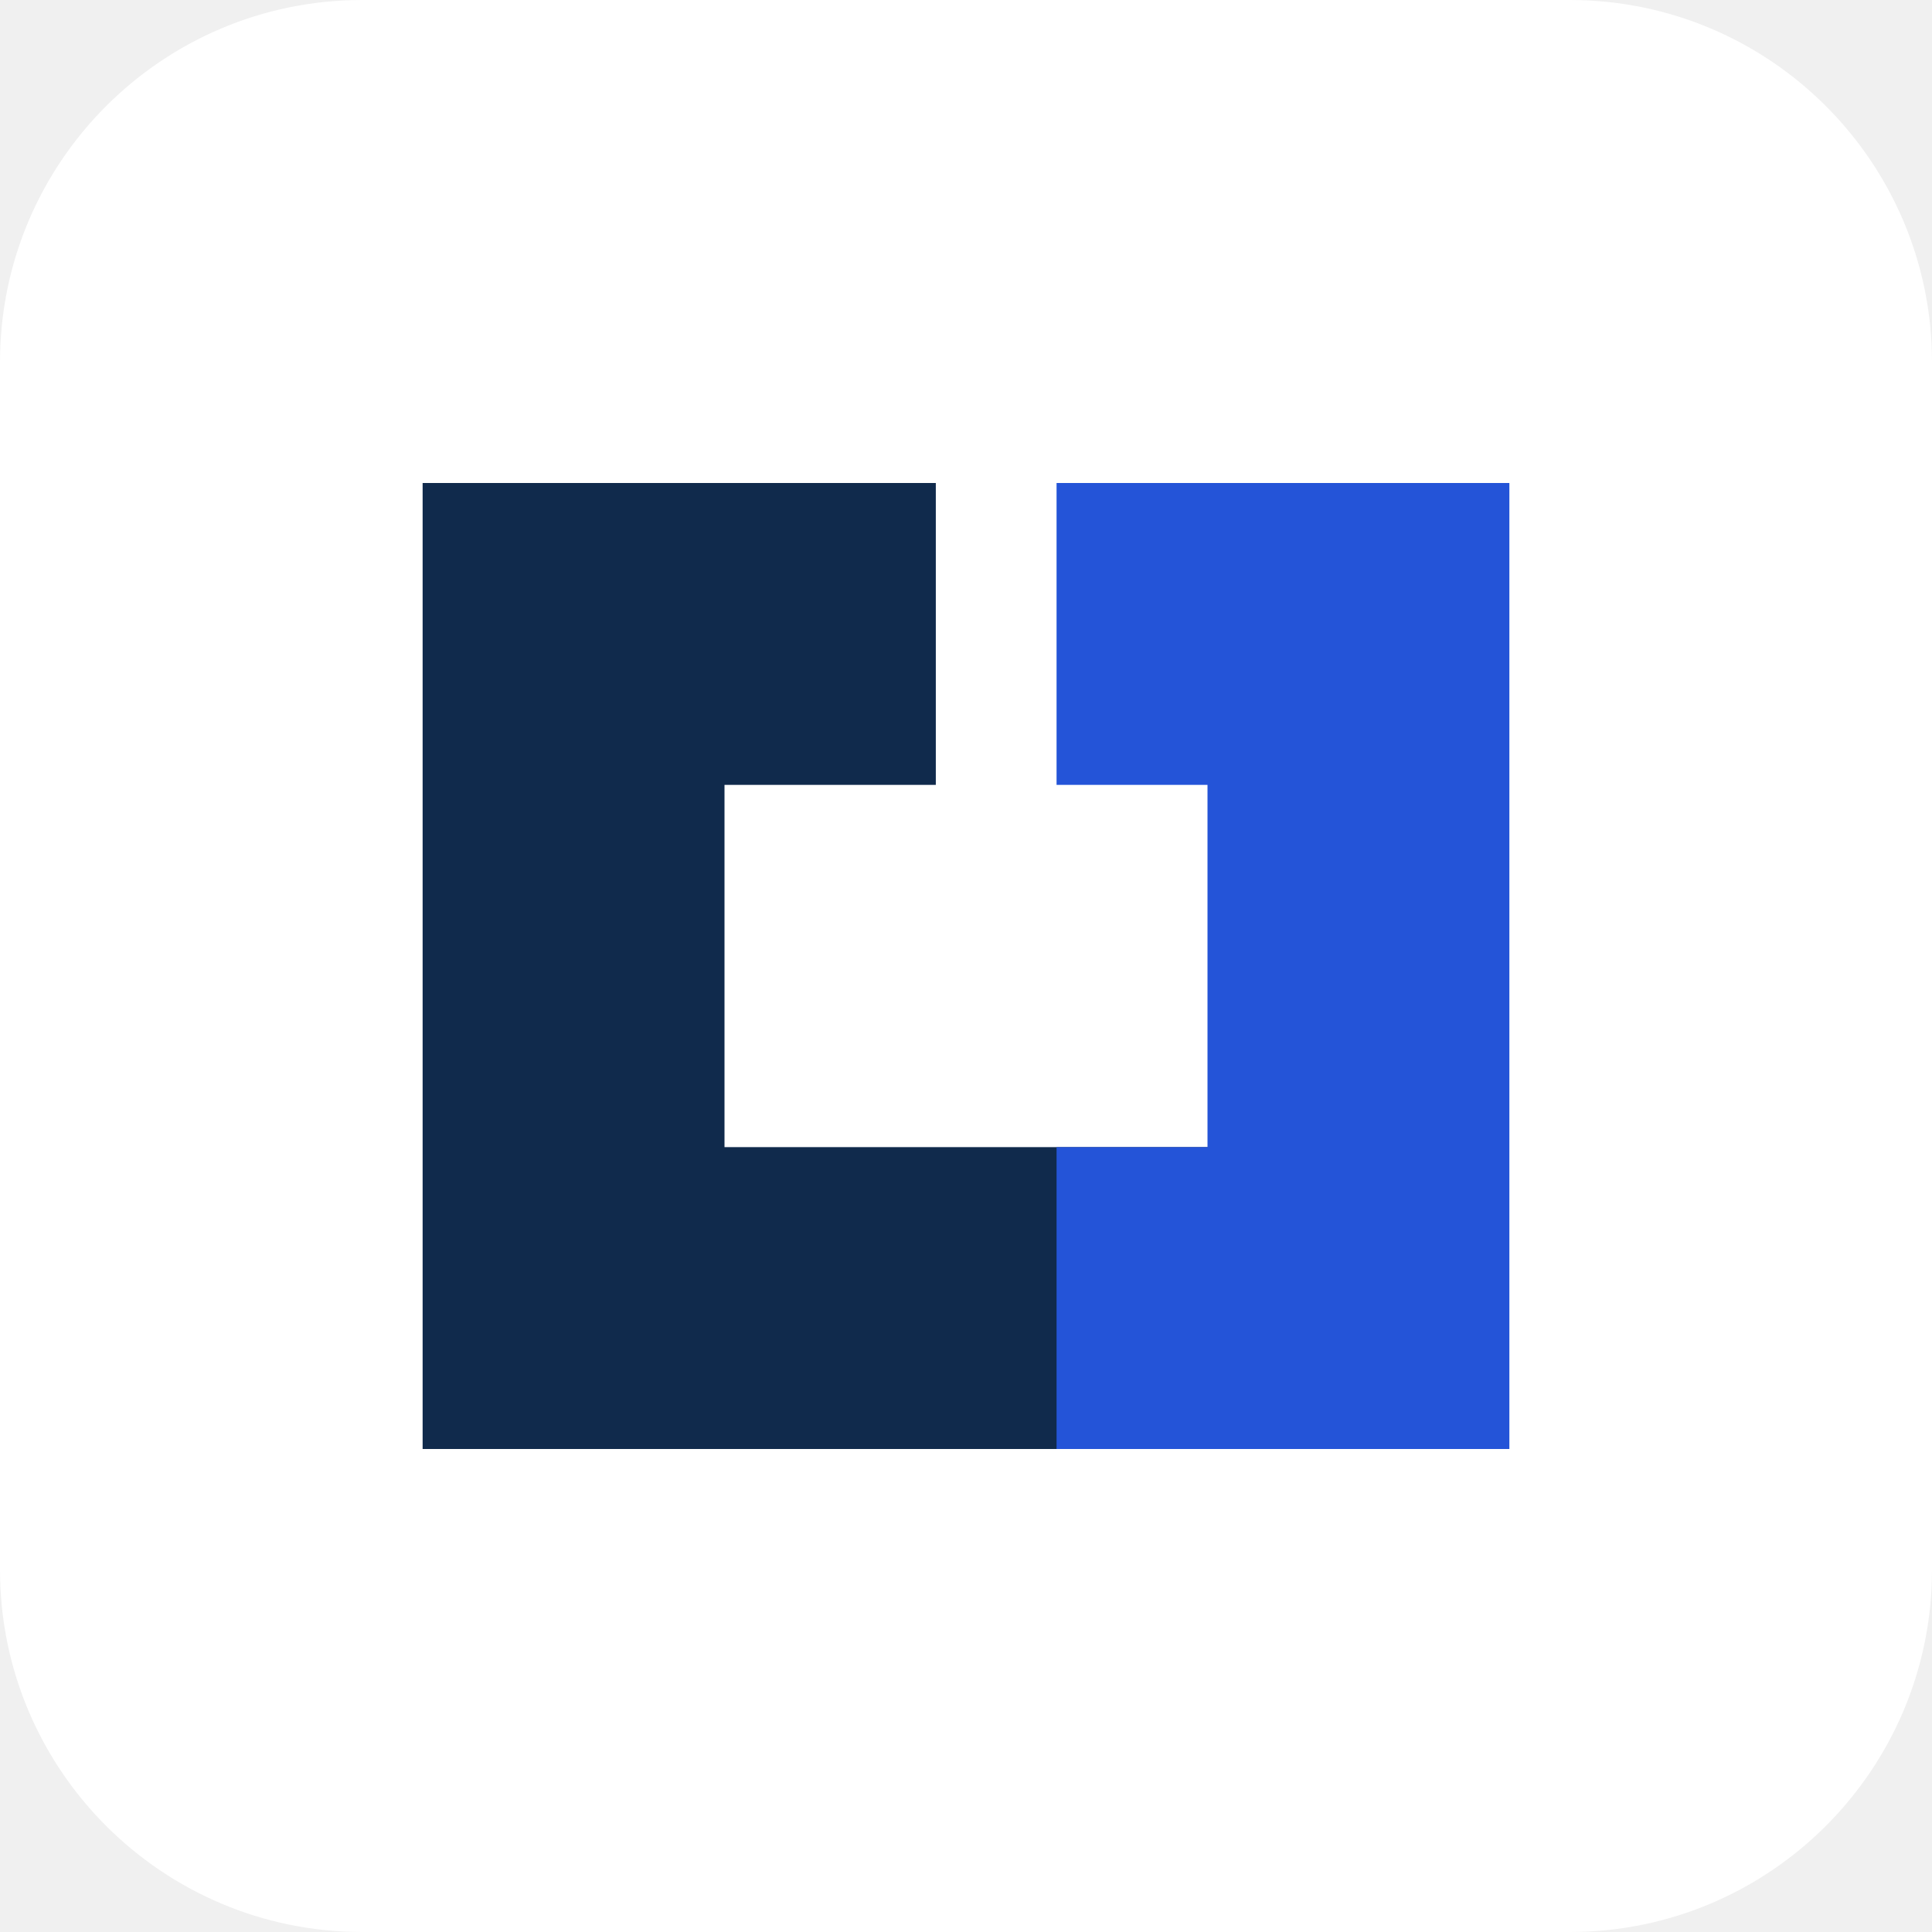
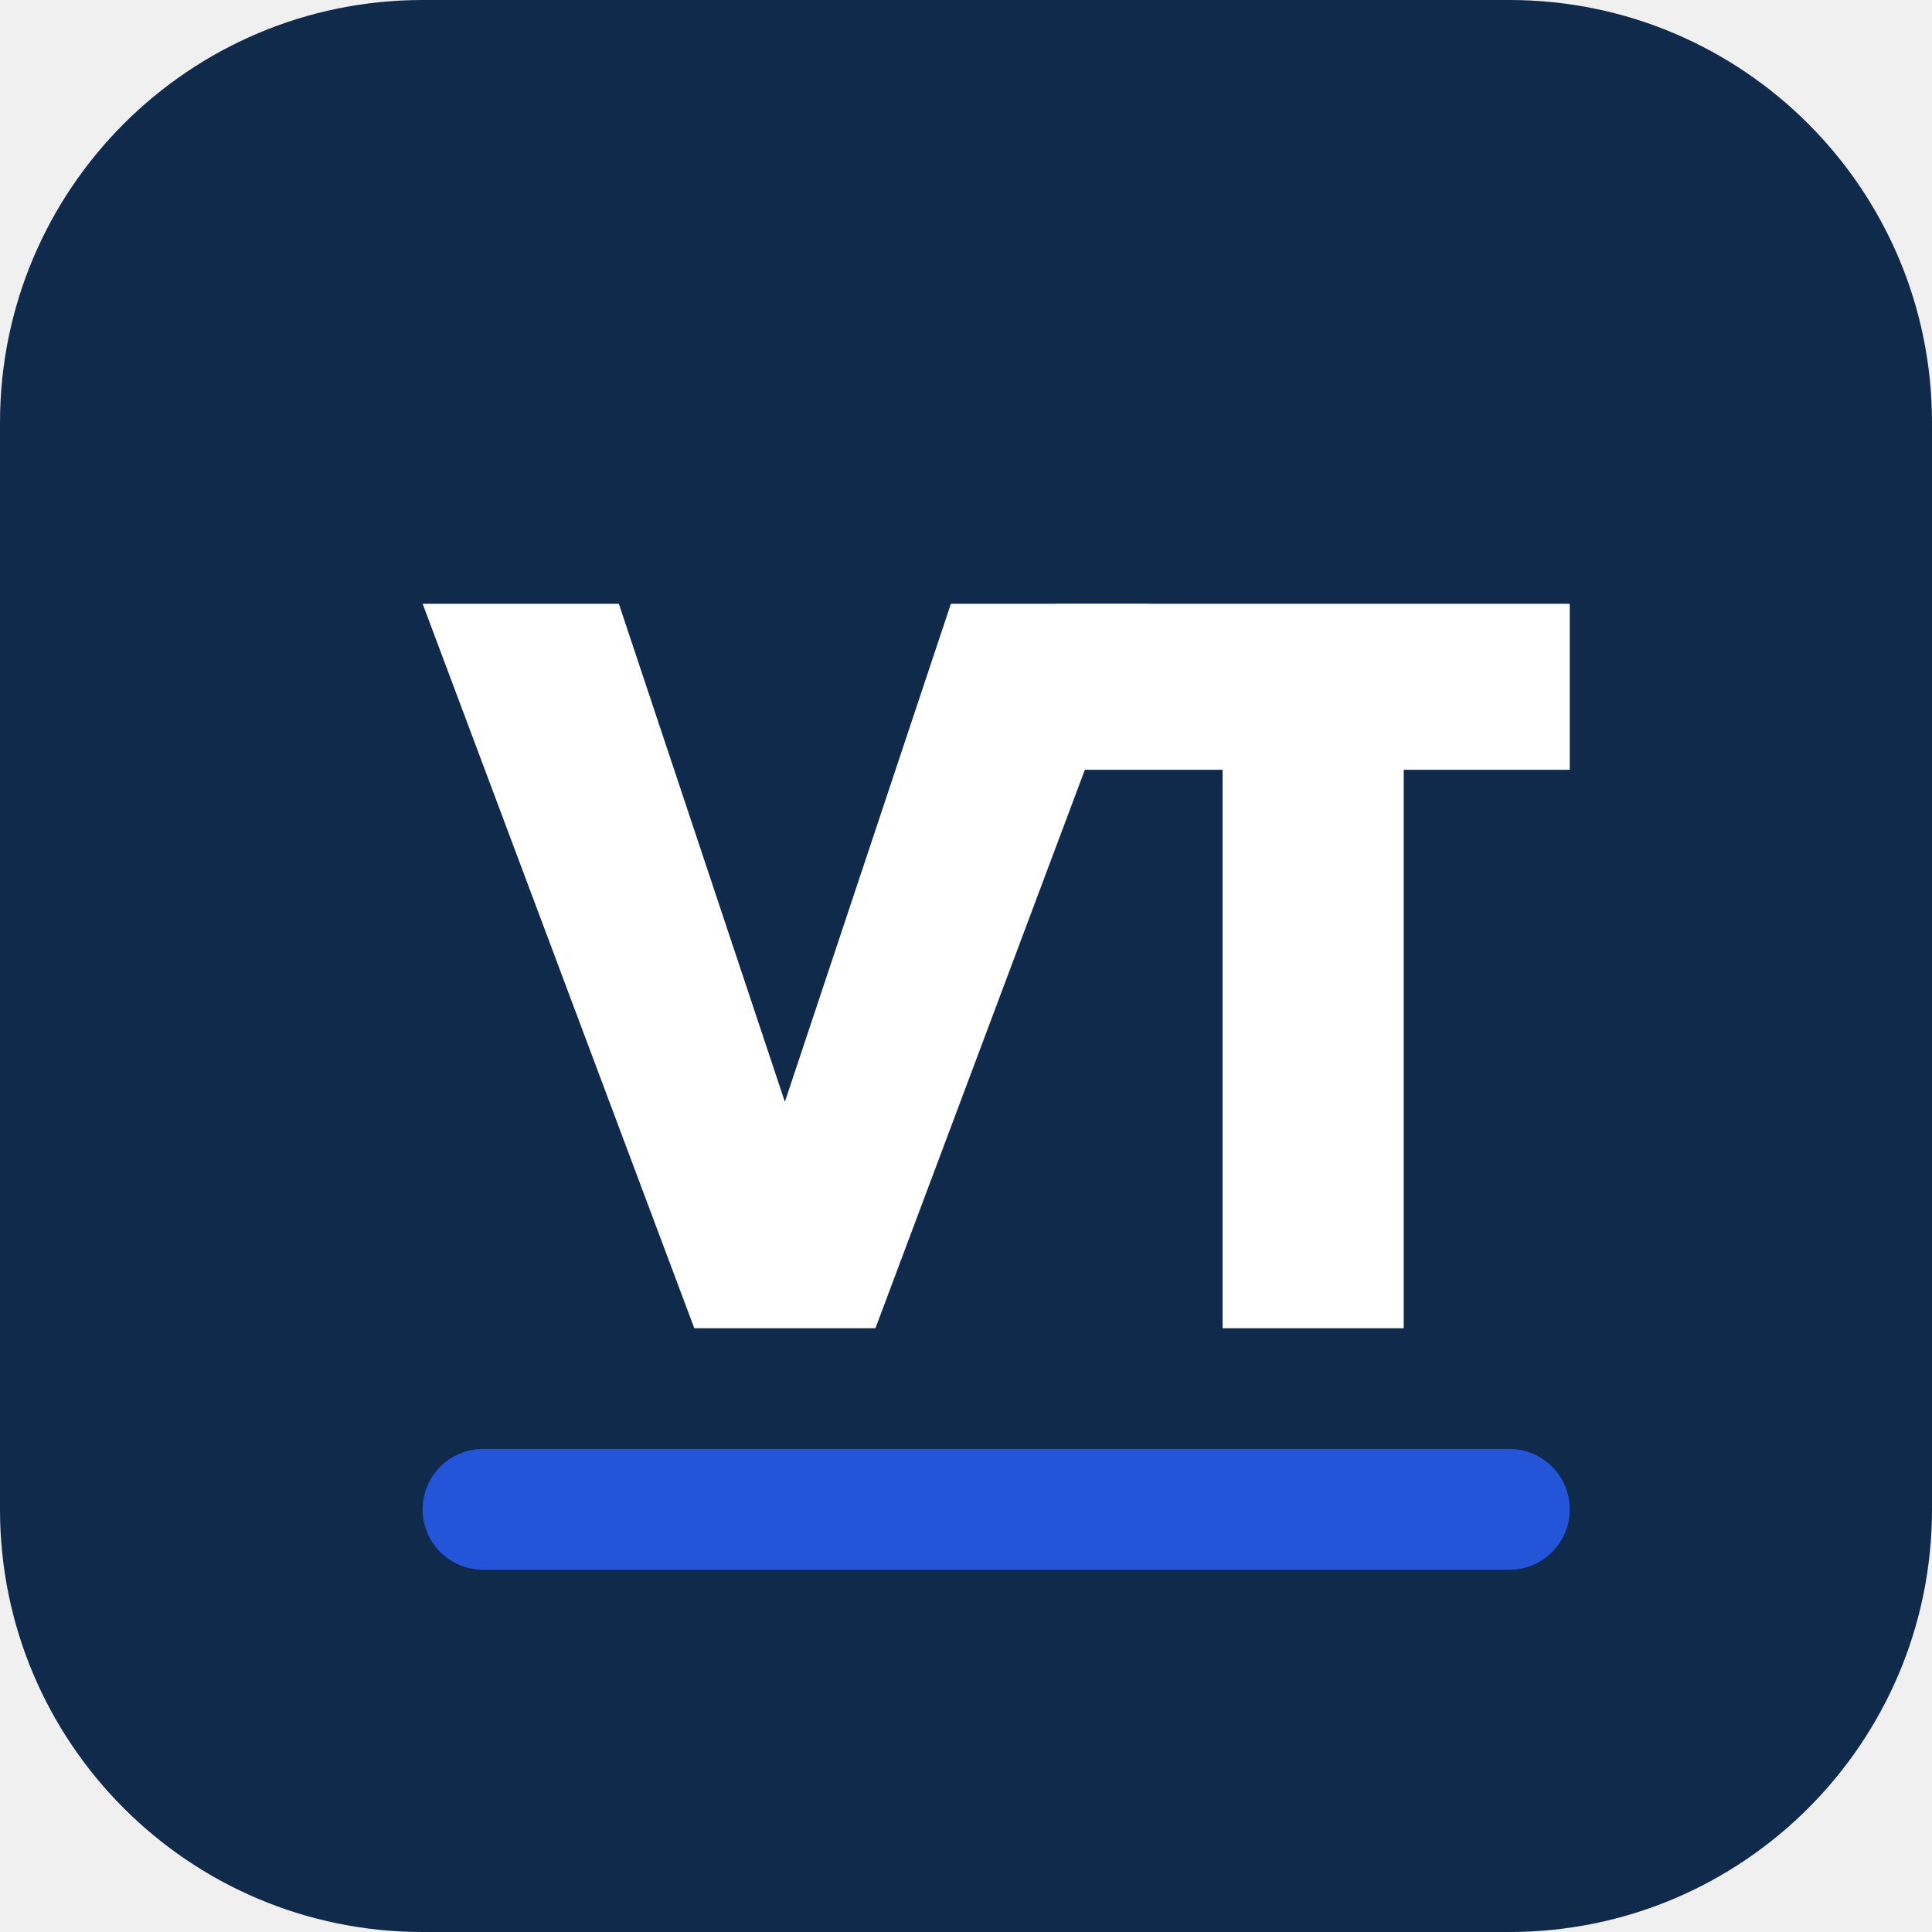
- <svg xmlns="http://www.w3.org/2000/svg" viewBox="0 0 64 64" role="img" aria-labelledby="title">
-   <rect width="64" height="64" rx="12" fill="#ffffff" />
-   <path d="M14 16h17v10H24v12h17v10H14V16Z" fill="#102a4c" />
-   <path d="M35 16h15v32H35V38h5V26h-5V16Z" fill="#2454d8" />
+ <svg xmlns="http://www.w3.org/2000/svg" viewBox="0 0 64 64" role="img" aria-label="Vital Tech">
+   <rect width="64" height="64" rx="14" fill="#102a4c" />
+   <path d="M14 20h6.5l5.5 16.5L31.5 20H38l-9 24h-6L14 20z" fill="#ffffff" />
+   <path d="M35 20h17v5.5h-5.5V44h-6V25.5H35V20z" fill="#ffffff" />
+   <rect x="14" y="48" width="38" height="4" rx="2" fill="#2454d8" />
</svg>
